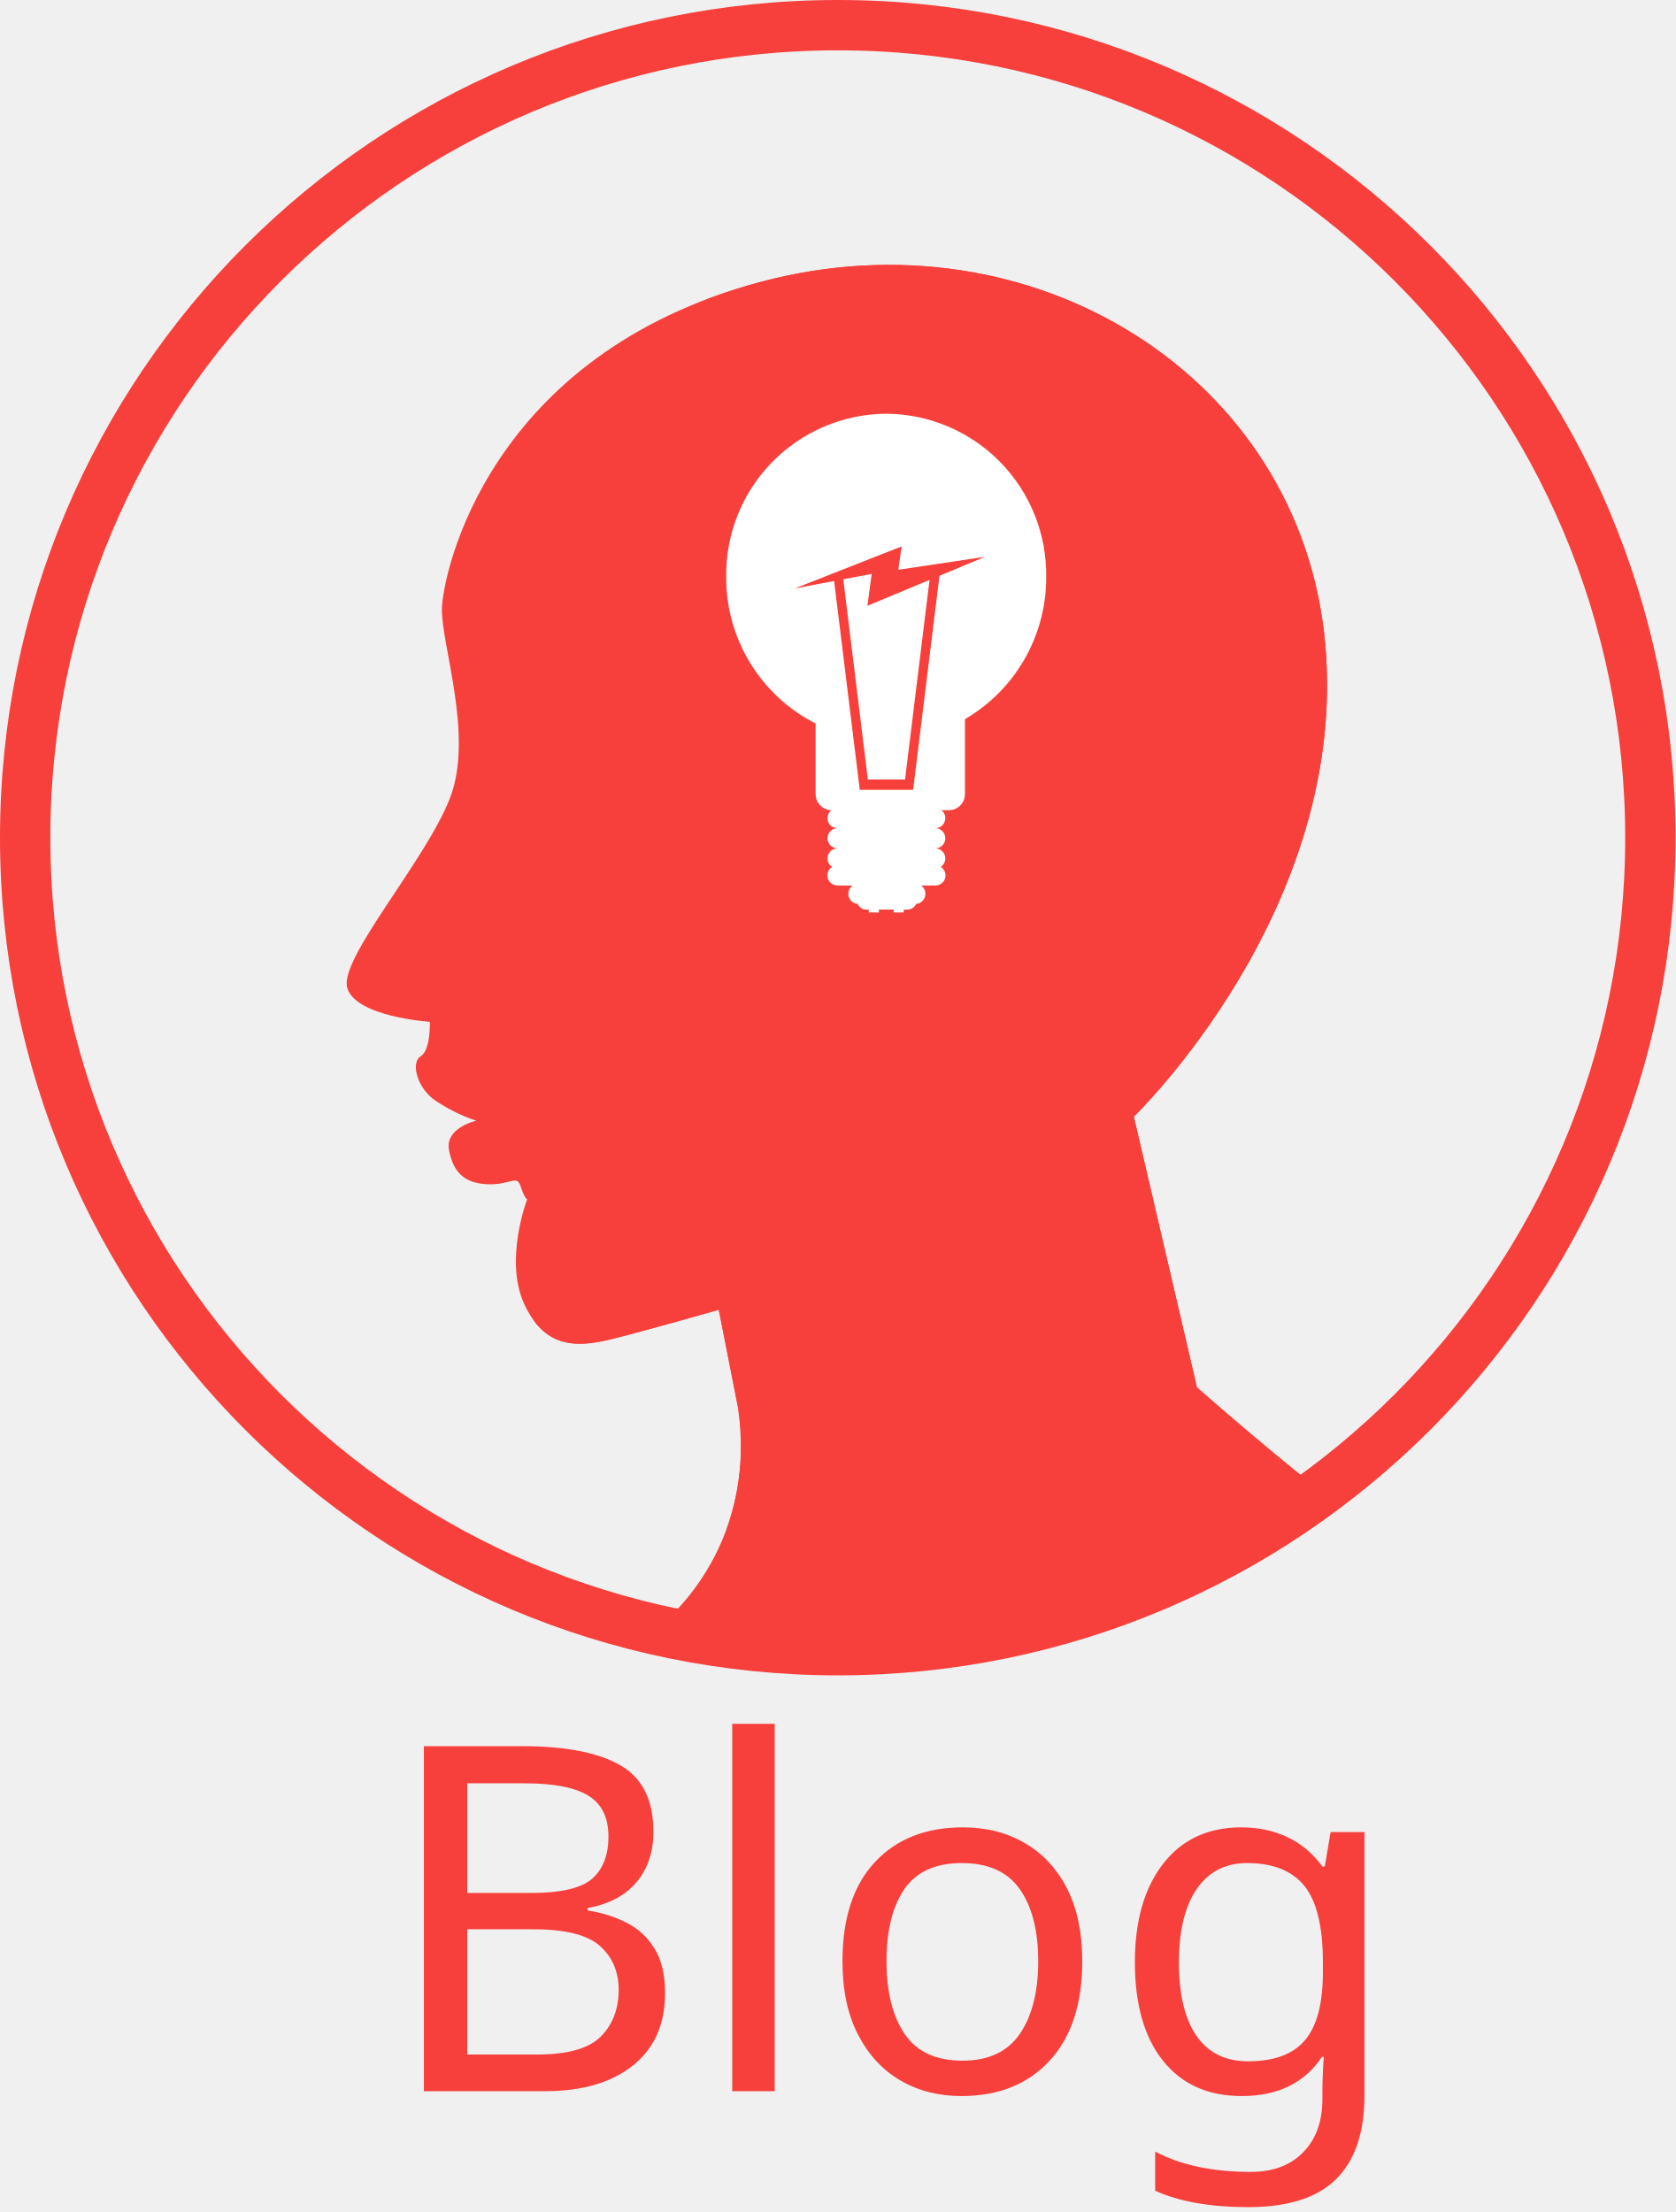
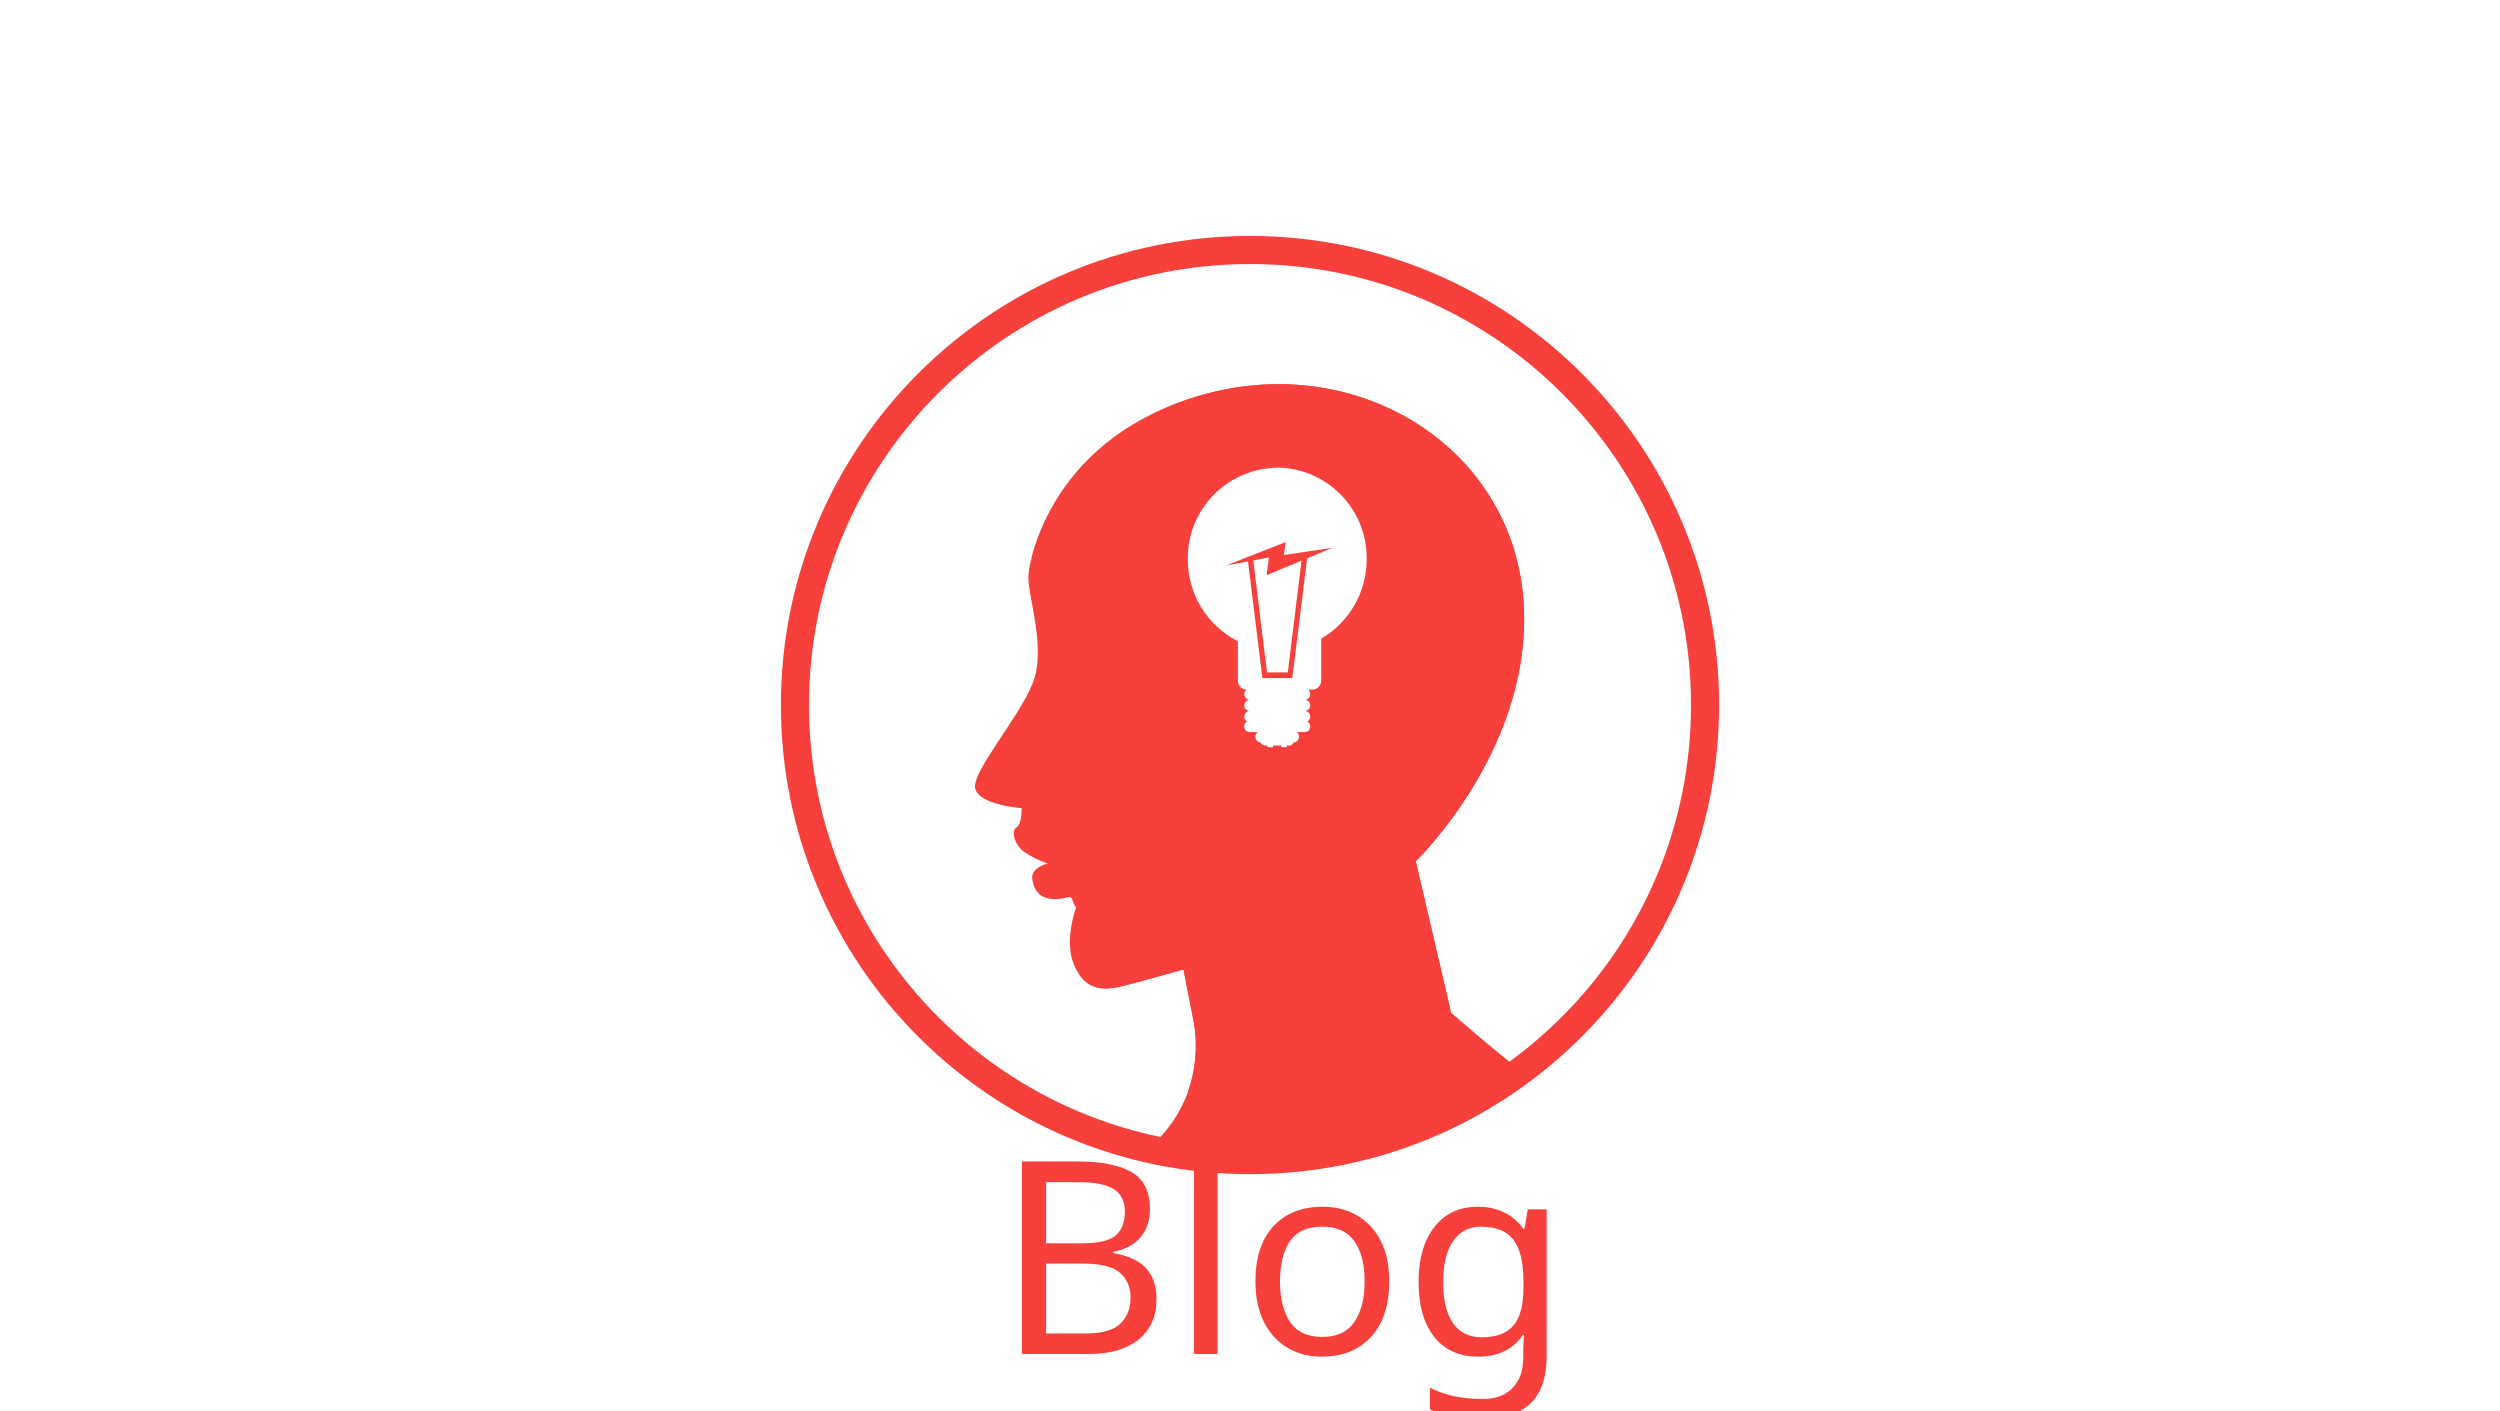
- <svg xmlns="http://www.w3.org/2000/svg" viewBox="0 0 166.4 219.7">
+ <svg xmlns="http://www.w3.org/2000/svg" viewBox="0 0 445 251">
  <defs>
-     <style>.cls-1{font-size:48px;font-family:MyriadPro-Regular, Myriad Pro;}.cls-1,.cls-3{fill:#f7403c;}.cls-2{fill:none;stroke:#f7403c;stroke-miterlimit:10;stroke-width:5px;}.cls-4{fill:#fff;}</style>
+     <style>.cls-1{fill:#fff;}.cls-2{fill:none;stroke:#f7403c;stroke-miterlimit:10;stroke-width:5px;}.cls-3,.cls-4{fill:#f7403c;}.cls-4{font-size:48px;font-family:MyriadPro-Regular, Myriad Pro;}</style>
  </defs>
-   <g id="Audiophile_Image" data-name="Audiophile Image">
-     <text class="cls-1" transform="translate(37.44 207.7)">Blog</text>
+   <g id="Layer_4" data-name="Layer 4">
+     <rect class="cls-1" width="445" height="251" />
  </g>
  <g id="Layer_3" data-name="Layer 3">
-     <circle class="cls-2" cx="83.2" cy="83.2" r="80.7" />
-     <path class="cls-3" d="M118.86,137.76l-6.26-26.85s21.44-20.62,19-47.06S102.58,20.78,75.54,28,44,56.86,43.89,60.41s3.2,12.64.8,18.85-11,15.92-10.21,18.83,8.21,3.4,8.21,3.4.09,2.81-.9,3.41-.43,2.93,1.19,4.23a16.45,16.45,0,0,0,4.31,2.18s-3.11.7-2.7,2.9,1.5,3.31,3.81,3.41,2.91-1,3.3.2.65,1.3.65,1.3-2.3,6-.3,10.37,5.11,4.41,8.71,3.51,10.62-2.91,10.62-2.91l1.92,9.77c2,14.22-7.68,21.54-7.88,21.69a80.56,80.56,0,0,0,65.51-13.8c-1.29-.62-11.62-9.53-12.08-10Zm0,0" />
-     <path class="cls-3" d="M52.72,130.72c2,3.16,4.82,3.08,8.05,2.27,3.61-.9,10.62-2.91,10.62-2.91l1.92,9.77A24.62,24.62,0,0,1,72.12,152h0c6.7-9.55,1.76-16.85,2.64-20.48s14.89-7.05,17.83-9.31,5-8.48,5-8.48A41.66,41.66,0,0,1,91.56,121c-3.14,2.74-27.48,9.89-32.14,11.46-4.42,1.49-6.5-1.42-6.7-1.72Zm0,0" />
-     <path class="cls-3" d="M68.89,30.22c16.84-6.17,36.79-2.84,48.89,9.53,14.42,14.74,17.78,41.57-7.4,70l8.48,28-6.26-26.85s21.44-20.62,19-47.06S102.58,20.78,75.54,28a54.88,54.88,0,0,0-6.65,2.23Zm0,0" />
-     <path class="cls-4" d="M88,41.09A16,16,0,0,1,103.9,57.31a16.27,16.27,0,0,1-8.07,14.12v7.43a1.6,1.6,0,0,1-1.58,1.61H82.62A1.6,1.6,0,0,1,81,78.86v-7a16.24,16.24,0,0,1-8.88-14.56A16,16,0,0,1,88,41.09Zm0,0" />
-     <path class="cls-4" d="M83.18,80.26h9.7a1,1,0,1,1,0,2,1,1,0,1,1,0,2,1,1,0,1,1,0,2h-9.7a1,1,0,1,1,0-2,1,1,0,1,1,0-2,1,1,0,1,1,0-2Zm0,0" />
-     <path class="cls-3" d="M83.67,56.9l2.52,20.52h3.69L92.4,56.9l.92.14L90.74,78l-.06.45h-5.3L85.33,78,82.75,57l.92-.14Zm0,0" />
-     <path class="cls-3" d="M89.54,54.29l-.33,2.3,8.62-1.29L86.14,60.17,86.57,57l-7.66,1.45,10.63-4.18Zm0,0" />
-     <path class="cls-4" d="M87.28,90.34v.29h-1v-.29H86a.93.93,0,0,1-.83-.56h0a1,1,0,0,1-.92-1,1,1,0,0,1,.42-.83H83.17a1,1,0,0,1,0-2H92.9a1,1,0,0,1,0,2H91.48a1,1,0,0,1,.42.83,1,1,0,0,1-.92,1h0a.93.93,0,0,1-.84.56h-.39v.29h-1v-.29H87.28Zm0,0" />
+     <circle class="cls-2" cx="222.5" cy="125.5" r="81" />
+     <path class="cls-3" d="M258.29,180.26,252,153.31s21.52-20.7,19.1-47.24-29.15-43.22-56.29-36-31.64,29-31.76,32.54,3.22,12.69.8,18.92-11.06,16-10.25,18.9,8.24,3.42,8.24,3.42.09,2.82-.9,3.42-.43,2.94,1.2,4.25a16.51,16.51,0,0,0,4.33,2.19s-3.12.7-2.71,2.91,1.51,3.32,3.82,3.42,2.92-1,3.32.2.66,1.3.66,1.3-2.31,6-.3,10.4,5.13,4.43,8.75,3.52,10.66-2.92,10.66-2.92l1.92,9.81c2,14.28-7.71,21.62-7.91,21.77a80.86,80.86,0,0,0,65.76-13.85c-1.29-.62-11.67-9.57-12.13-10Zm0,0" />
+     <path class="cls-3" d="M191.91,173.2c2,3.17,4.84,3.09,8.08,2.28,3.62-.91,10.66-2.92,10.66-2.92l1.92,9.81a24.71,24.71,0,0,1-1.19,12.18h0C218.1,185,213.15,177.63,214,174s14.95-7.08,17.9-9.34,5.06-8.51,5.06-8.51a41.81,41.81,0,0,1-6.1,7.28c-3.15,2.75-27.59,9.93-32.26,11.5-4.44,1.5-6.53-1.43-6.73-1.73Zm0,0" />
+     <path class="cls-3" d="M208.14,72.32c16.9-6.19,36.92-2.85,49.07,9.57,14.47,14.8,17.84,41.73-7.43,70.22l8.51,28.15L252,153.31s21.52-20.7,19.1-47.24-29.15-43.22-56.29-36a55.09,55.09,0,0,0-6.67,2.24Zm0,0" />
+     <path class="cls-1" d="M227.35,83.23a16.1,16.1,0,0,1,15.92,16.27,16.33,16.33,0,0,1-8.1,14.18v7.46a1.6,1.6,0,0,1-1.58,1.62H221.92a1.6,1.6,0,0,1-1.58-1.62v-7a16.3,16.3,0,0,1-8.91-14.61,16.1,16.1,0,0,1,15.92-16.27Zm0,0" />
+     <path class="cls-1" d="M222.48,122.55h9.74a1,1,0,1,1,0,2,1,1,0,1,1,0,2,1,1,0,1,1,0,2h-9.74a1,1,0,1,1,0-2,1,1,0,1,1,0-2,1,1,0,1,1,0-2Zm0,0" />
+     <path class="cls-3" d="M223,99.1l2.53,20.59h3.7l2.53-20.59.92.14-2.59,21-.06.45h-5.32l-.06-.45-2.59-21,.92-.14Zm0,0" />
+     <path class="cls-3" d="M228.86,96.48l-.34,2.31,8.65-1.29-11.72,4.89.43-3.17-7.69,1.46,10.67-4.2Zm0,0" />
+     <path class="cls-1" d="M226.6,132.67V133h-1v-.29h-.37a.93.93,0,0,1-.84-.56h0a1,1,0,0,1-.93-1,1,1,0,0,1,.42-.84h-1.42a1,1,0,0,1,0-2h9.77a1,1,0,0,1,0,2h-1.43a1,1,0,0,1,.42.84,1,1,0,0,1-.93,1h0a.93.93,0,0,1-.84.56h-.39V133h-1v-.29H226.6Zm0,0" />
+   </g>
+   <g id="Audiophile_Image" data-name="Audiophile Image">
+     <text class="cls-4" transform="translate(177.24 241)">Blog</text>
  </g>
</svg>
